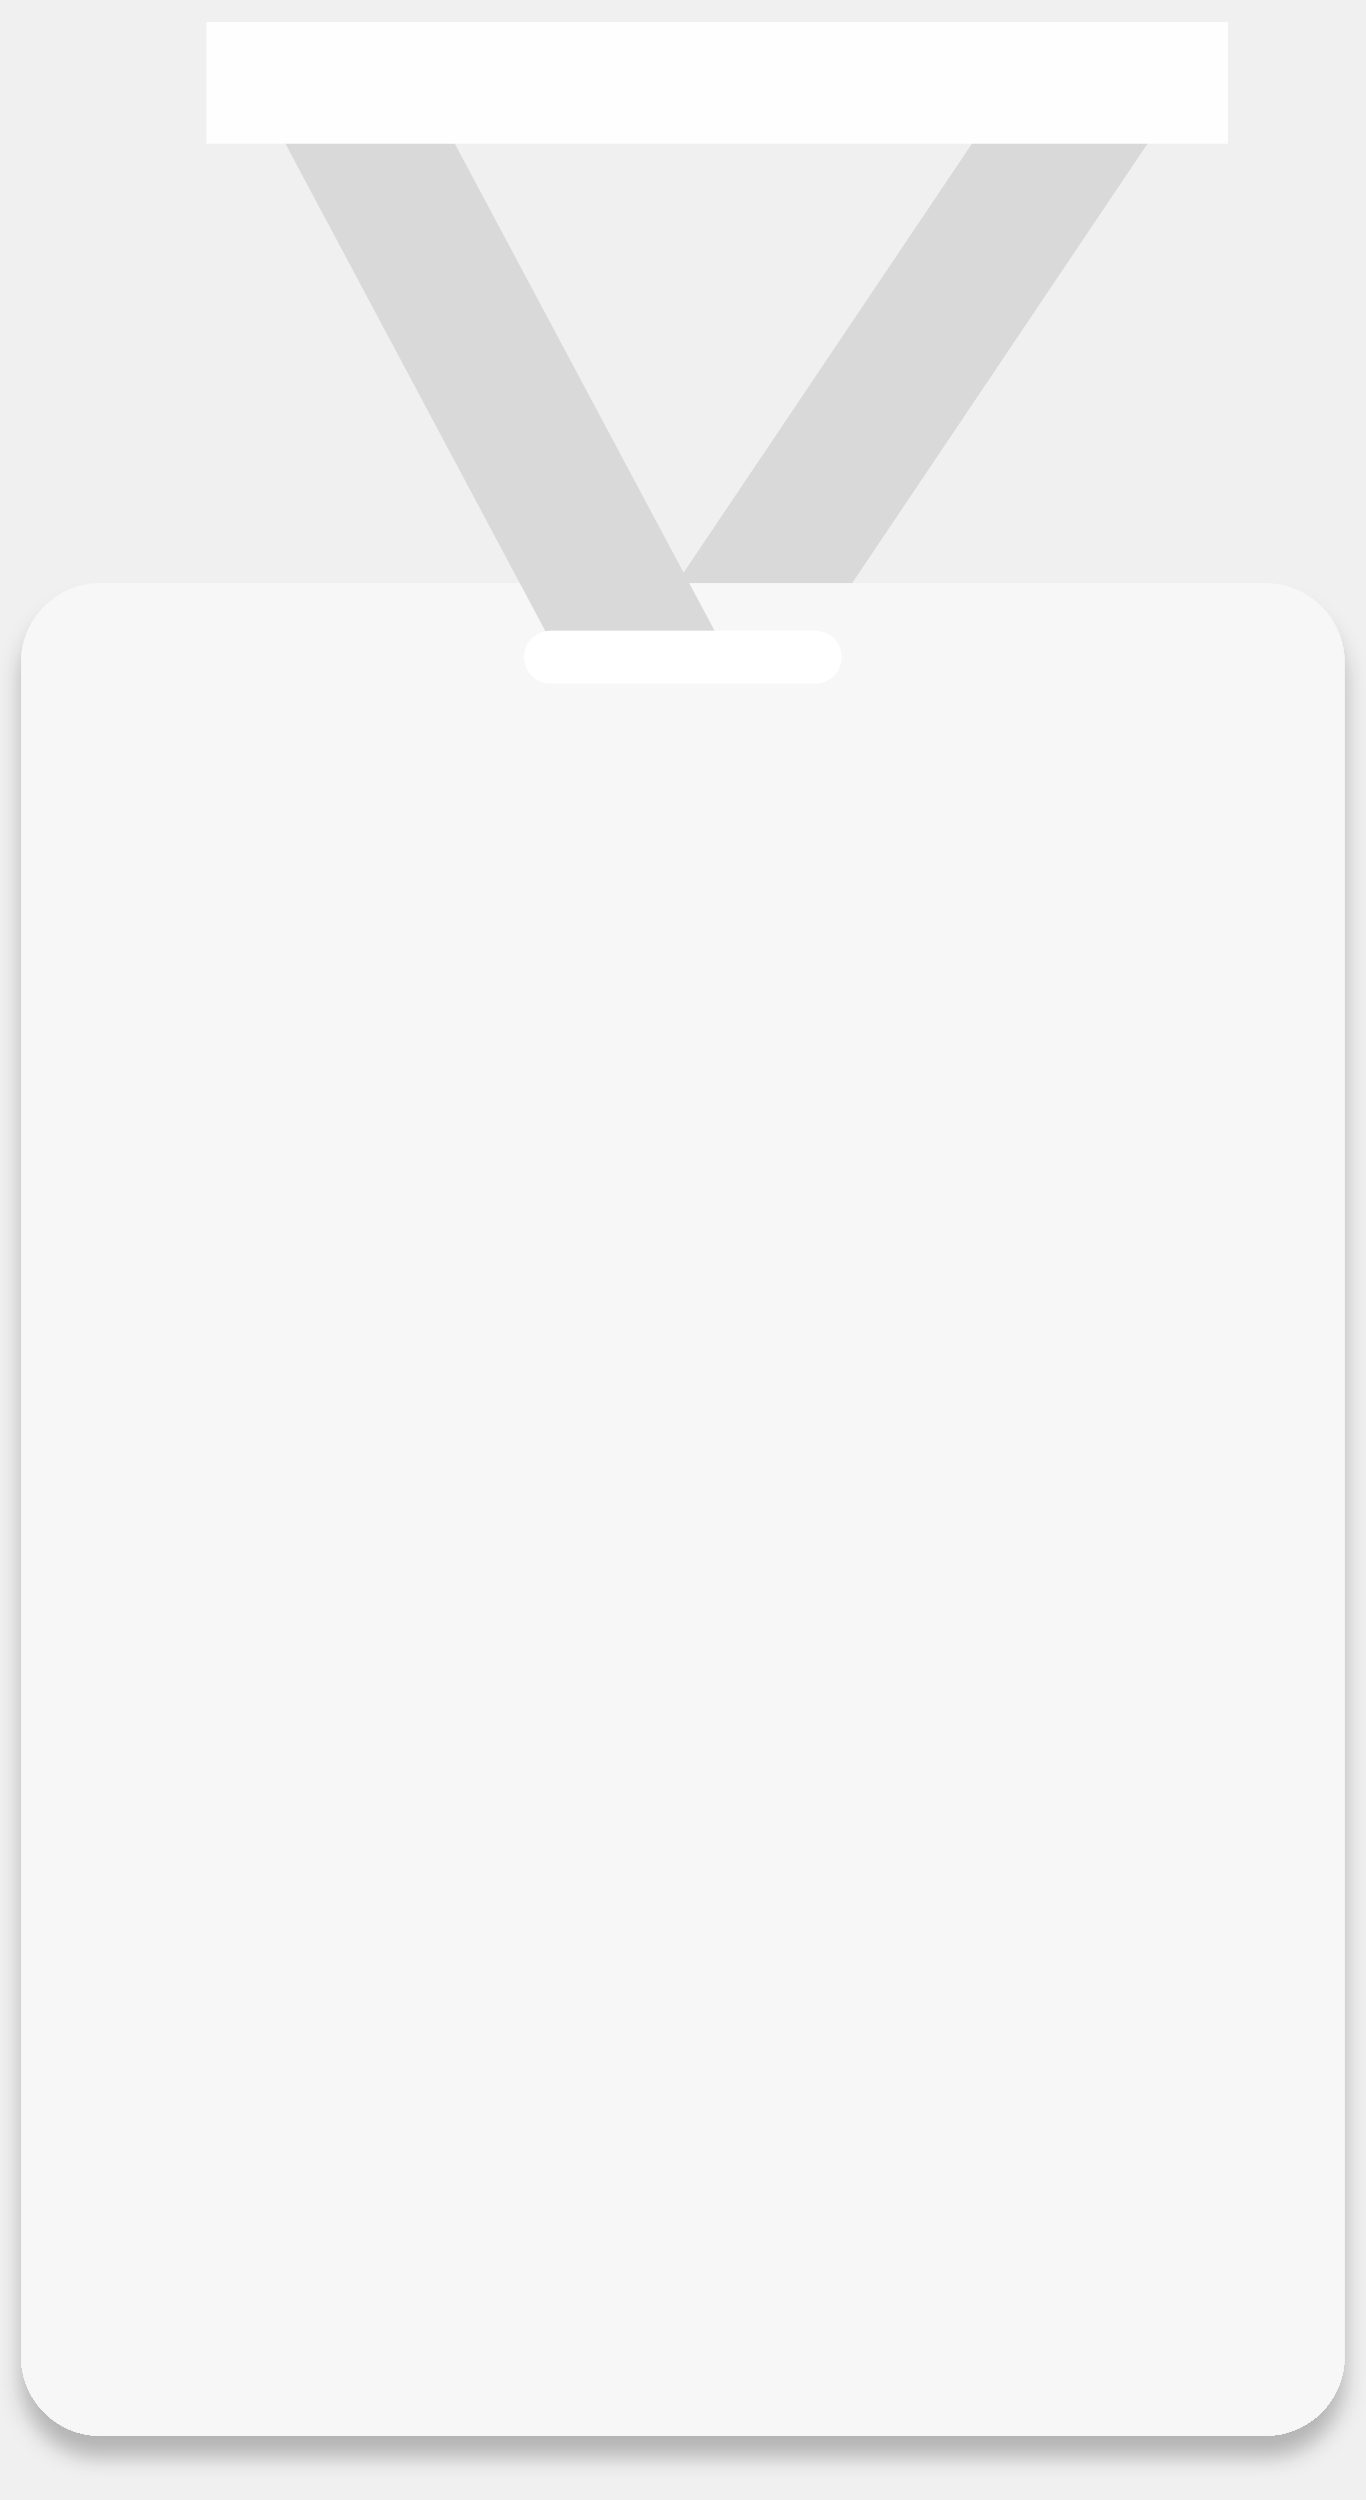
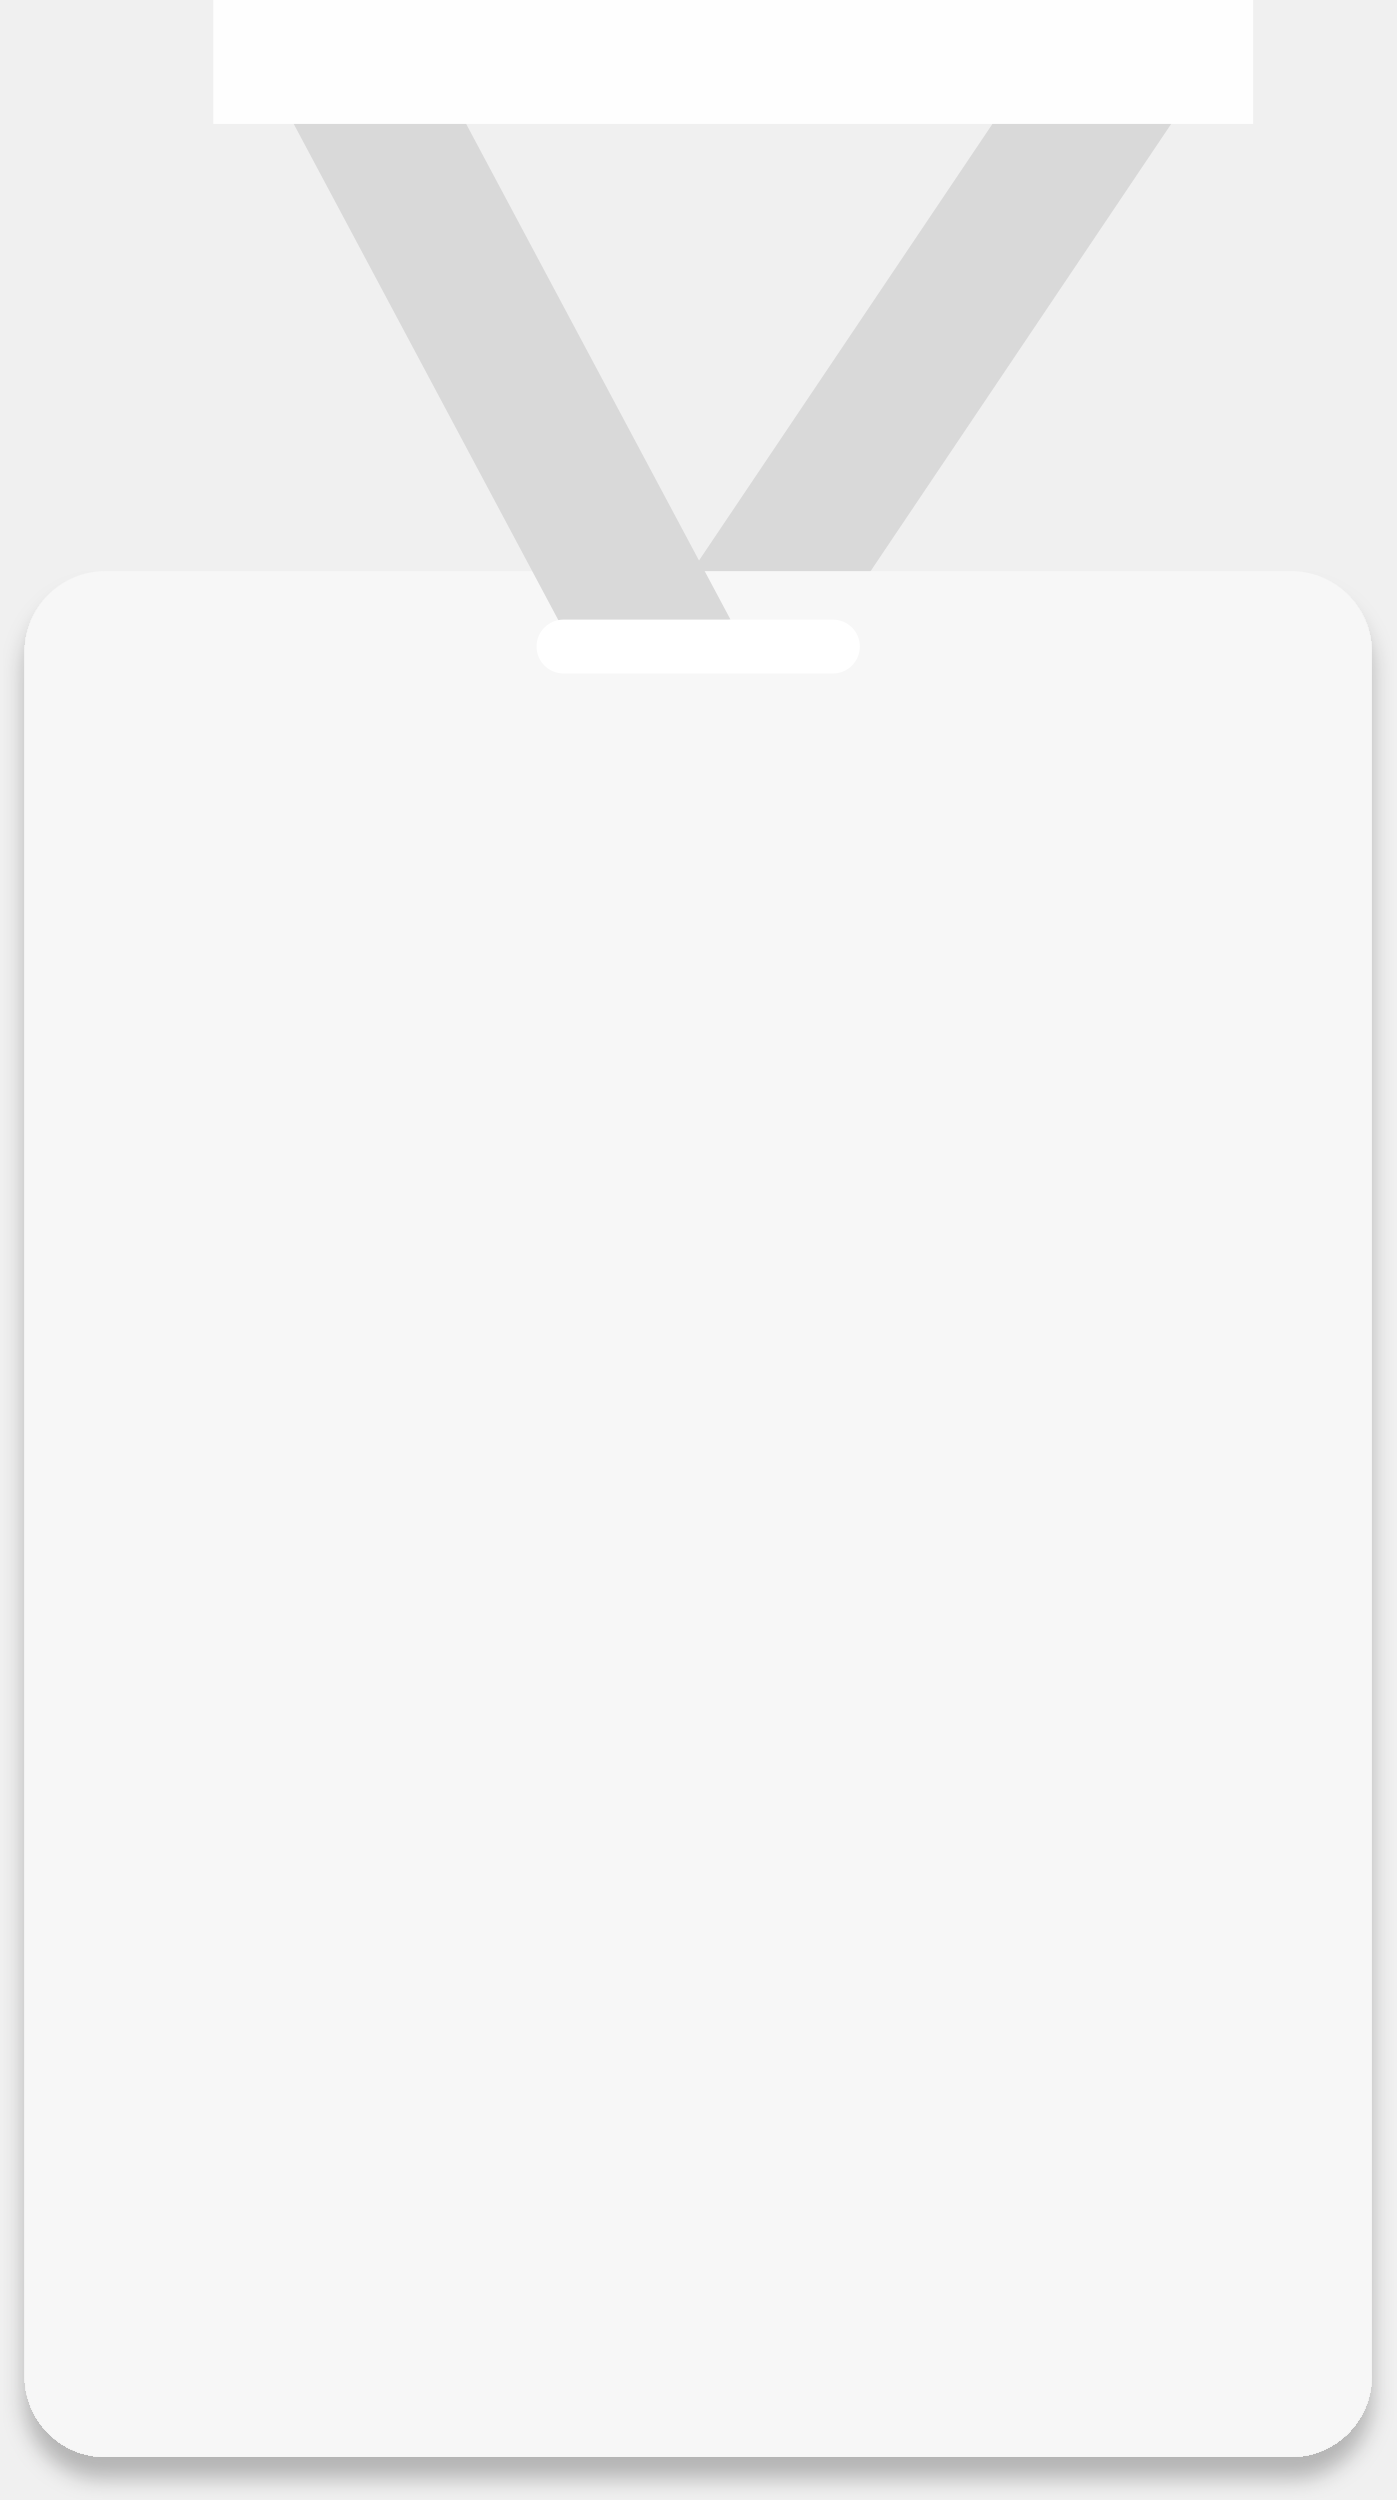
- <svg xmlns="http://www.w3.org/2000/svg" width="248" height="454" viewBox="0 0 258 464" fill="none">
+ <svg xmlns="http://www.w3.org/2000/svg" width="248" height="444" viewBox="0 0 258 464" fill="none">
  <line y1="-15" x2="123.892" y2="-15" transform="matrix(0.557834 -0.829953 0.98327 0.182156 155 114.924)" stroke="#D9D9D9" stroke-width="30" />
  <g filter="url(#filter0_d_108_1049)">
    <rect x="4" y="106" width="250" height="350" rx="15" fill="#F7F7F7" />
  </g>
  <line y1="-15" x2="119" y2="-15" transform="matrix(-0.470588 -0.882353 0.989368 -0.145437 135 115)" stroke="#D9D9D9" stroke-width="30" />
  <rect x="99" y="115" width="60" height="10" rx="5" fill="white" />
  <rect x="39" width="193" height="23" fill="#FEFEFE" />
  <defs>
    <filter id="filter0_d_108_1049" x="0" y="106" width="258" height="358" filterUnits="userSpaceOnUse" color-interpolation-filters="sRGB">
      <feFlood flood-opacity="0" result="BackgroundImageFix" />
      <feColorMatrix in="SourceAlpha" type="matrix" values="0 0 0 0 0 0 0 0 0 0 0 0 0 0 0 0 0 0 127 0" result="hardAlpha" />
      <feOffset dy="4" />
      <feGaussianBlur stdDeviation="2" />
      <feComposite in2="hardAlpha" operator="out" />
      <feColorMatrix type="matrix" values="0 0 0 0 0 0 0 0 0 0 0 0 0 0 0 0 0 0 0.25 0" />
      <feBlend mode="normal" in2="BackgroundImageFix" result="effect1_dropShadow_108_1049" />
      <feBlend mode="normal" in="SourceGraphic" in2="effect1_dropShadow_108_1049" result="shape" />
    </filter>
  </defs>
</svg>
